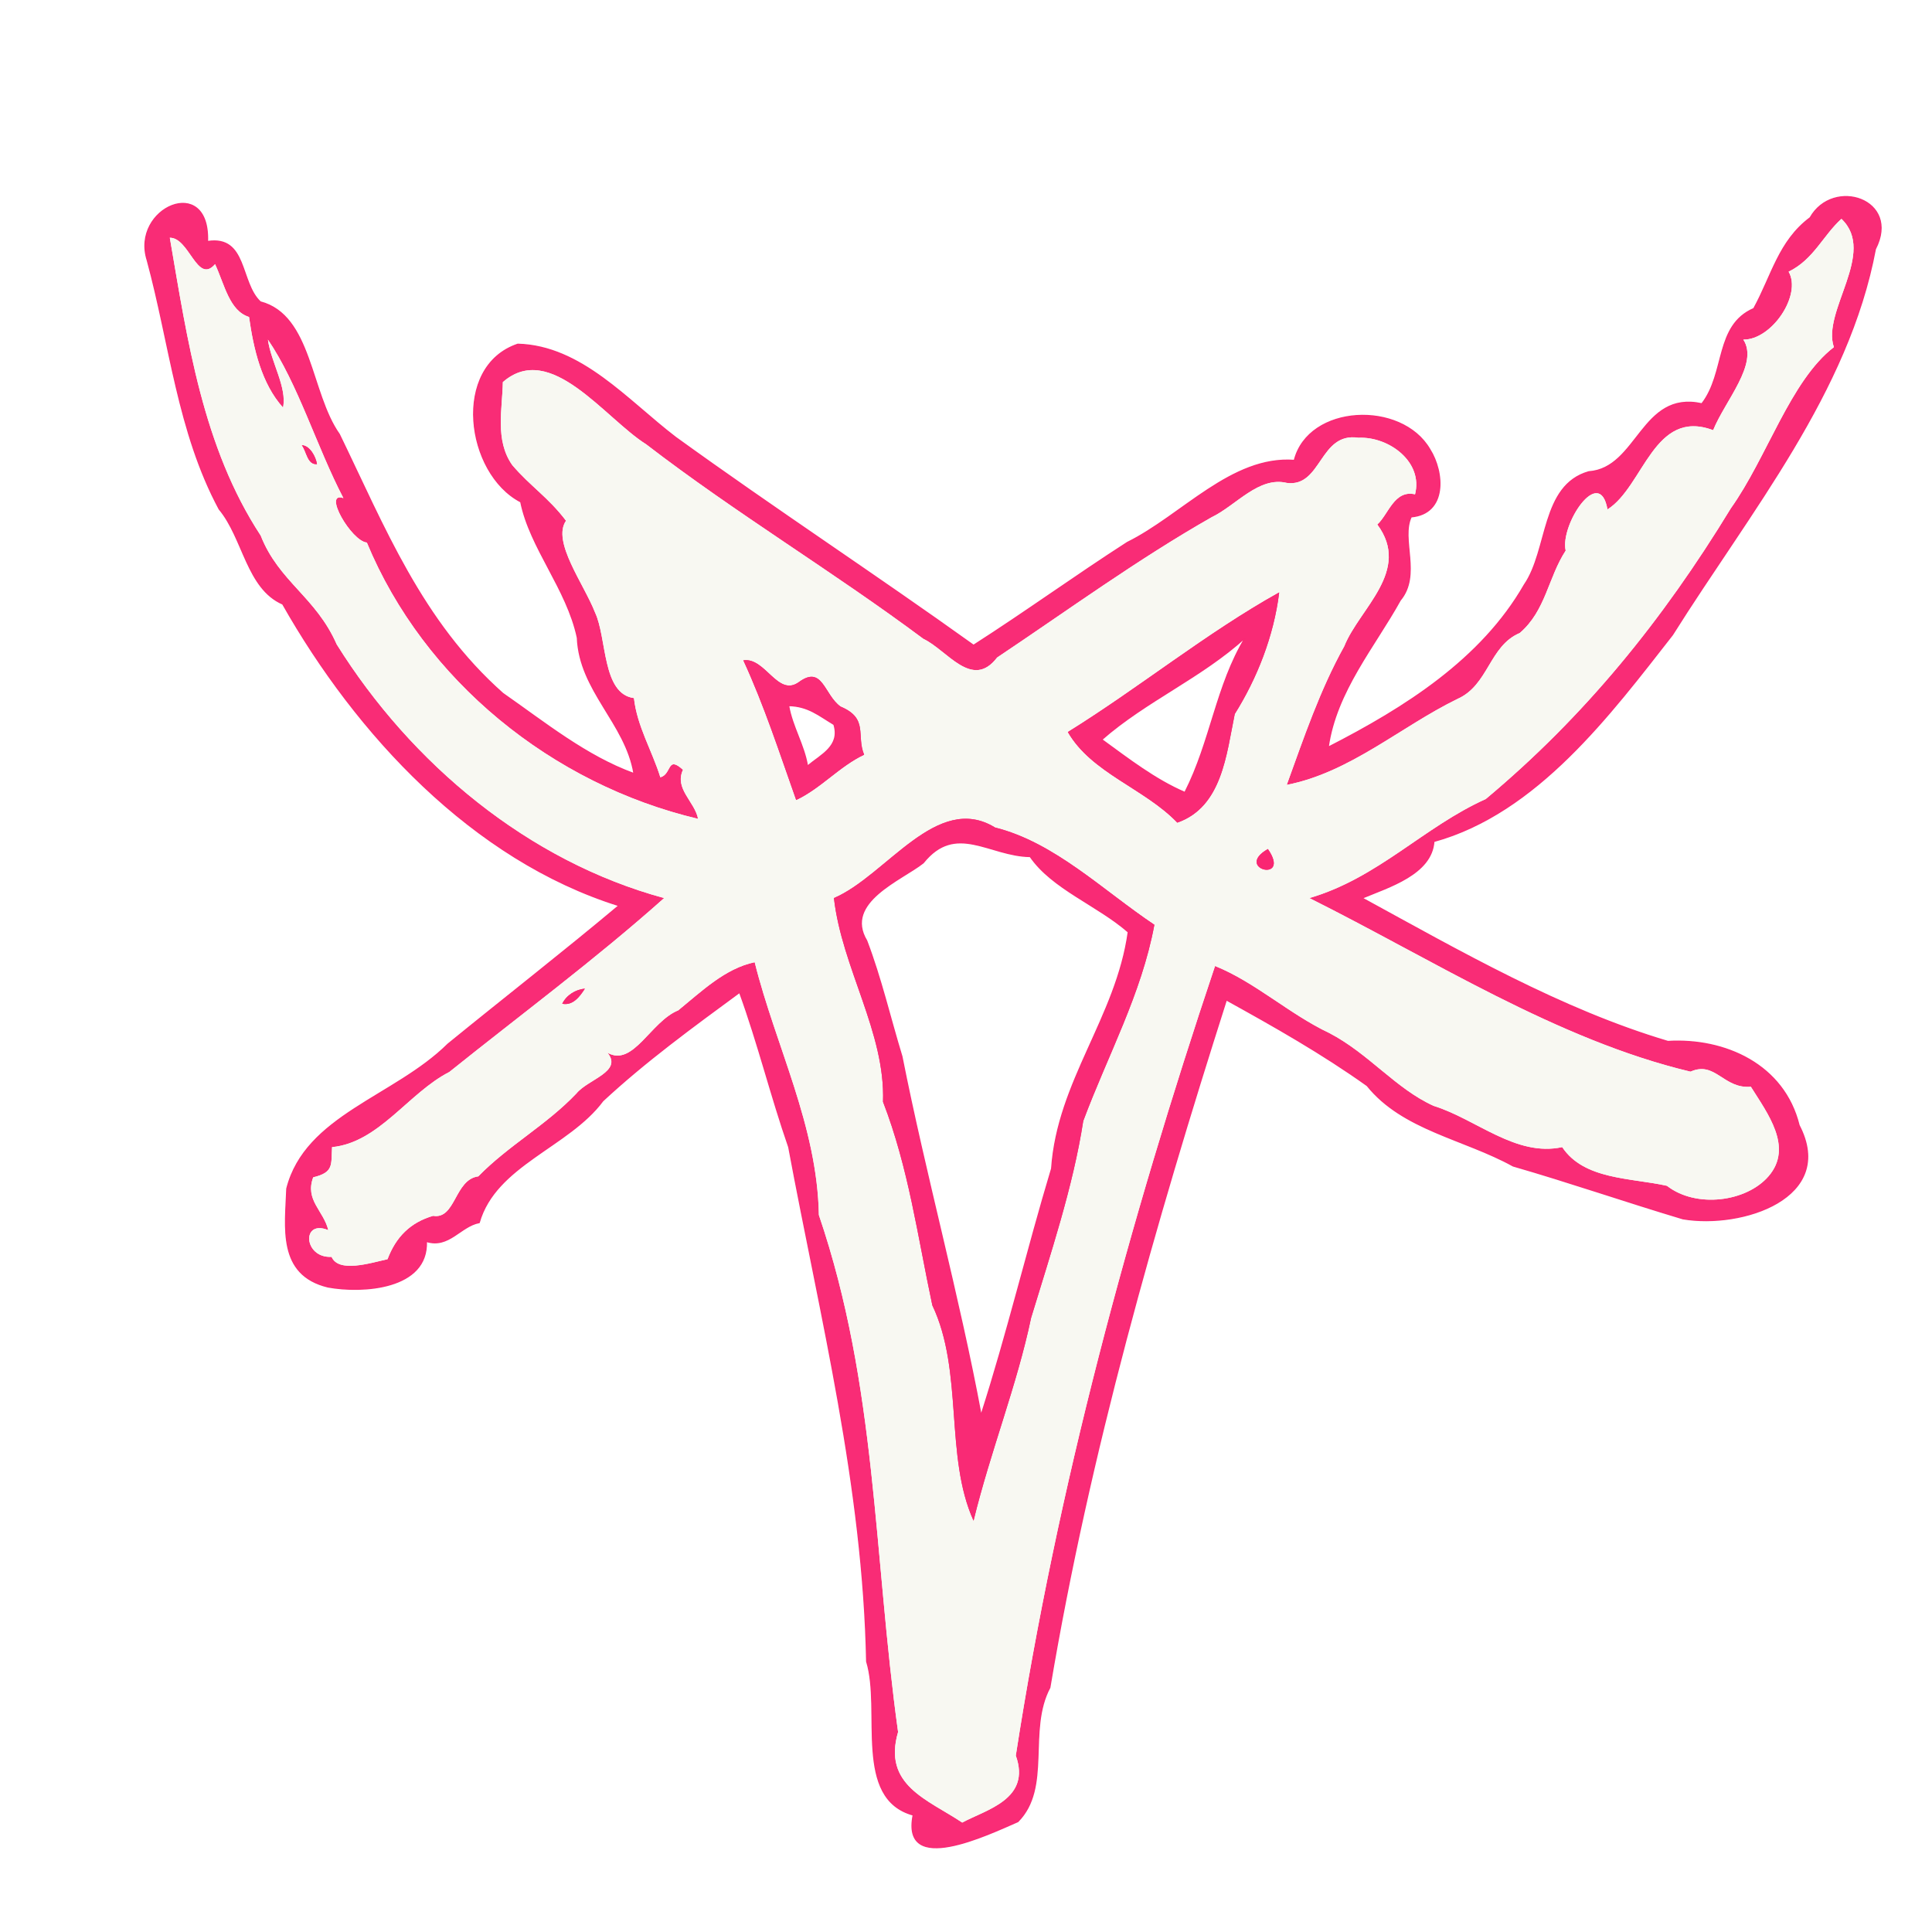
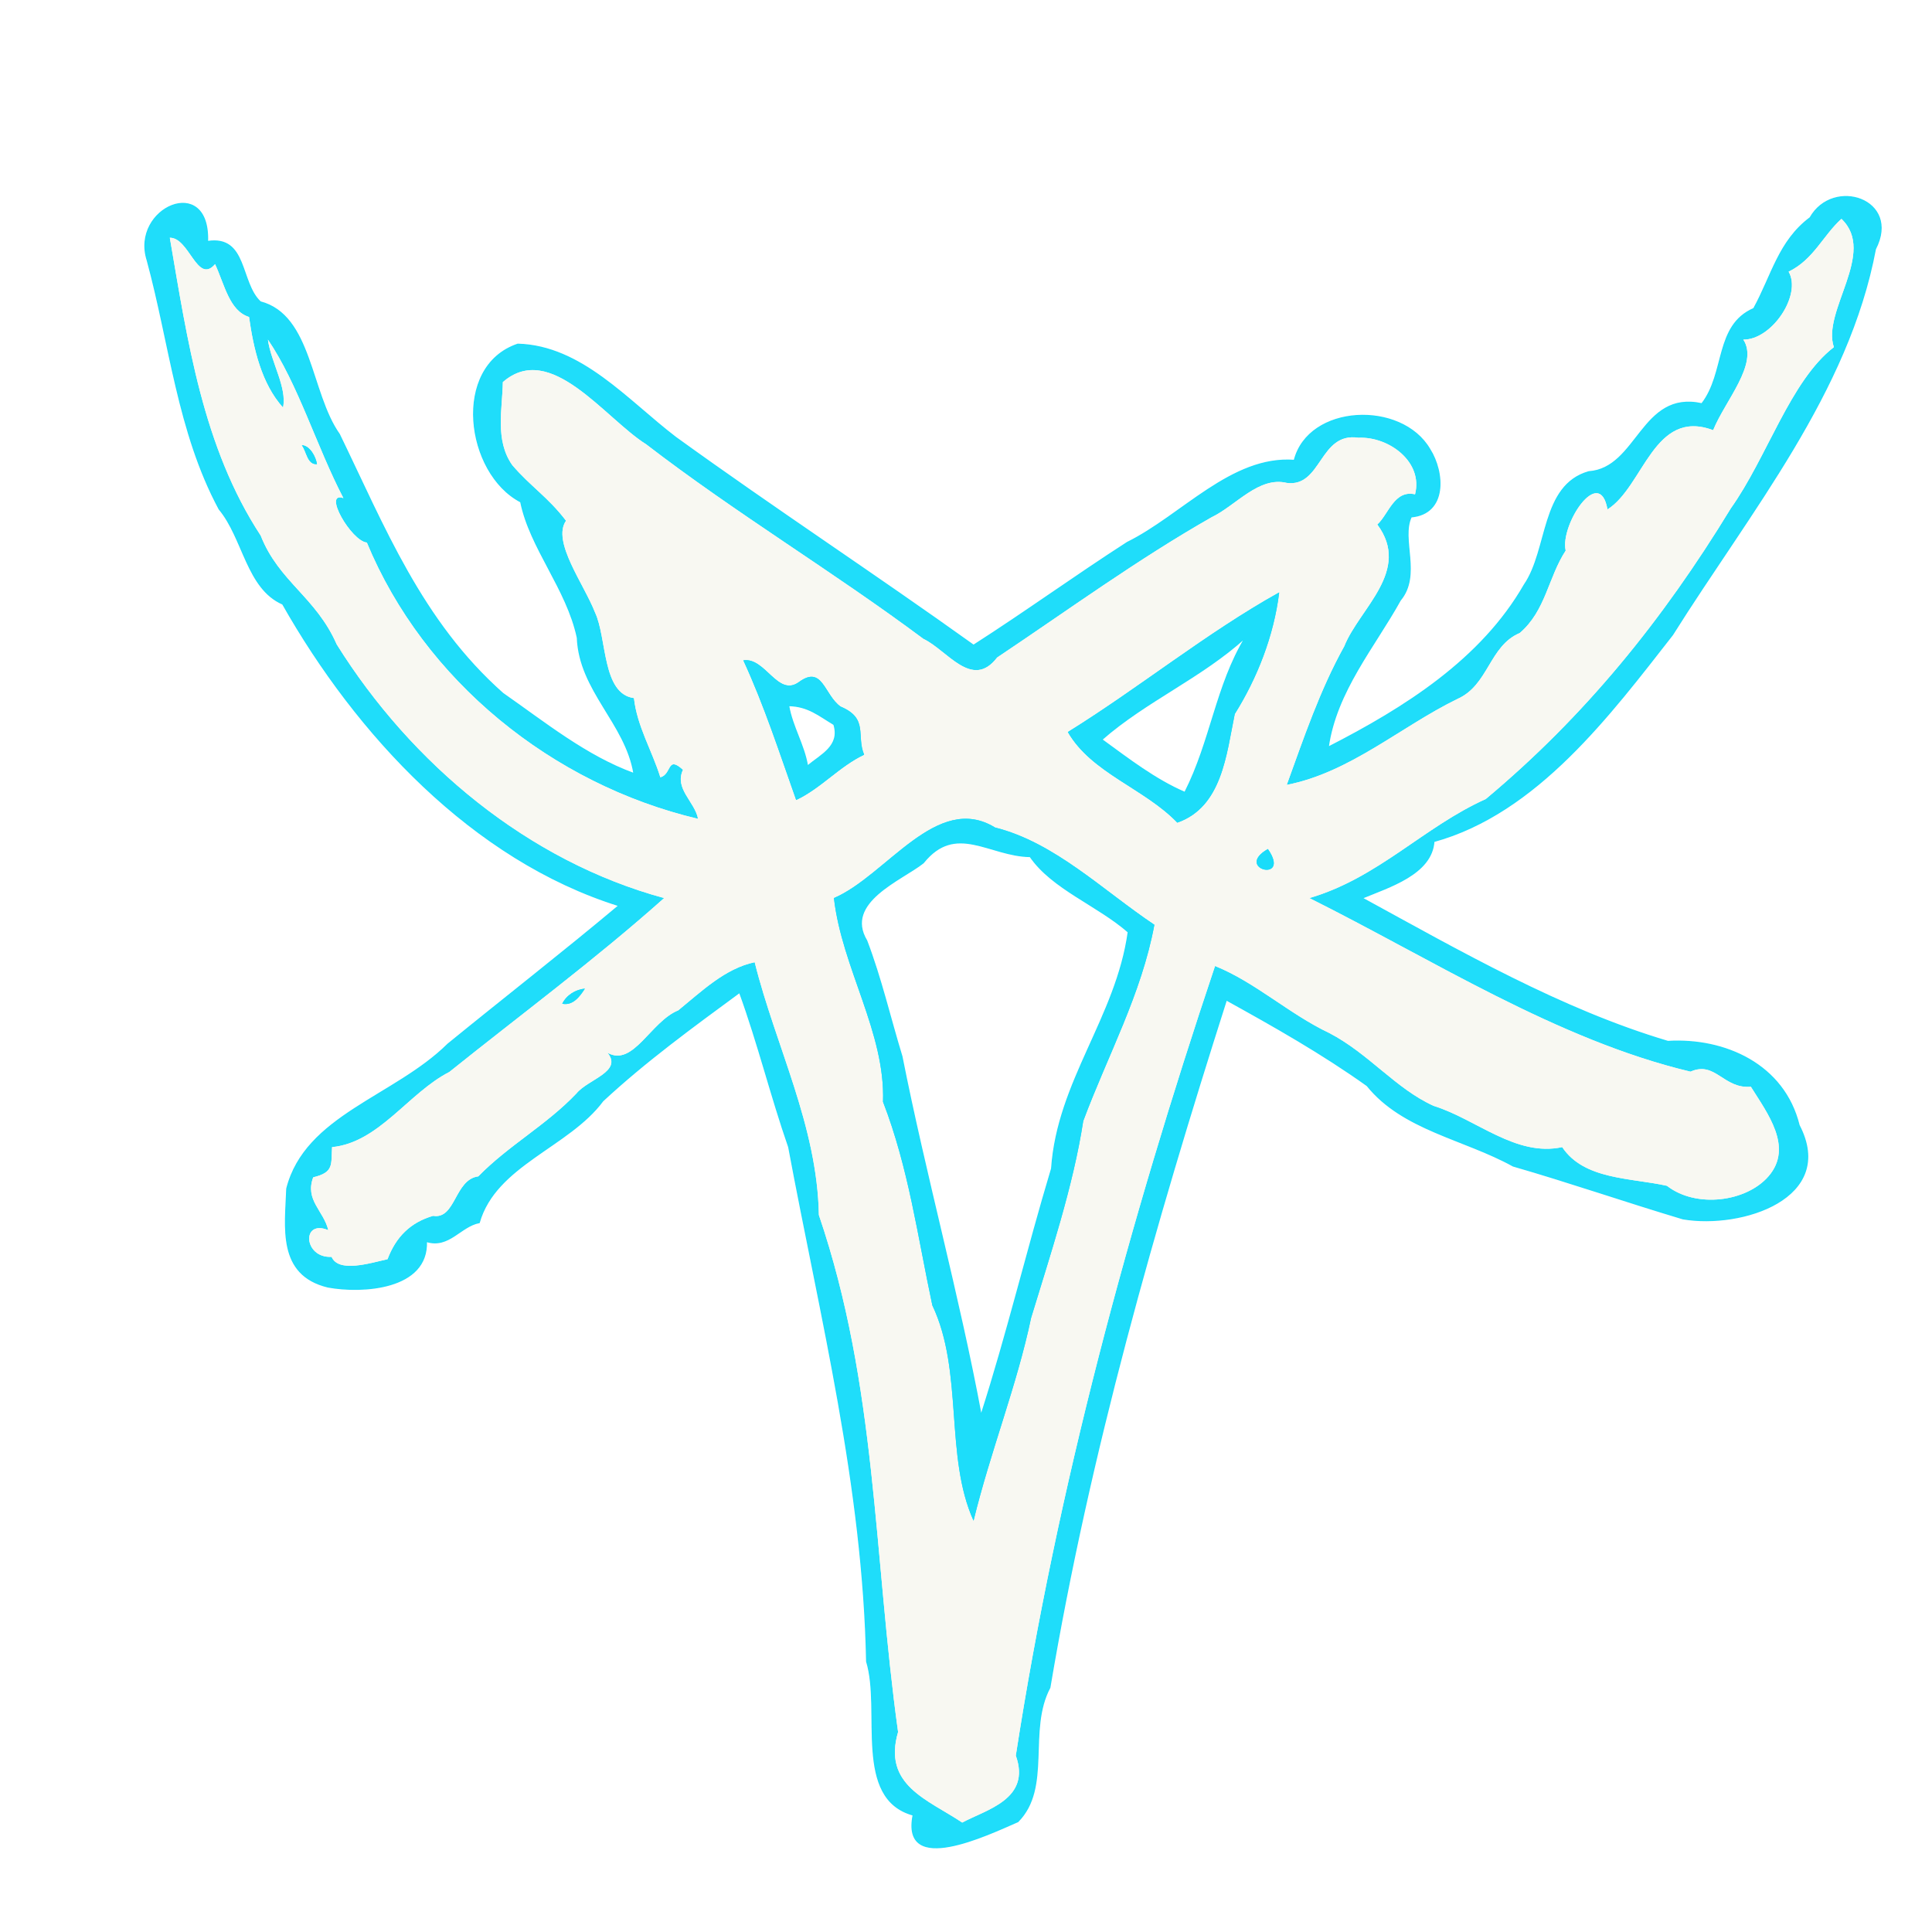
<svg xmlns="http://www.w3.org/2000/svg" viewBox="0 0 512 512" width="512" height="512" style="cursor: default;">
  <g fill="None" fill-opacity="0.0" stroke="#f8f8f2" stroke-opacity="0.00" stroke-width="0.3">
    <path d=" M 0.00 512.00  L 512.00 512.00 L 512.00 0.00 L 0.00 0.00 L 0.00 512.00 M 380.00 223.00  C 379.42 231.66 368.04 235.06 361.00 238.00 C 386.81 252.10 413.70 267.57 442.01 275.99 C 457.14 275.08 472.81 282.12 476.78 298.22 C 486.77 317.46 461.64 325.65 446.00 323.00 C 430.53 318.37 415.83 313.27 401.00 309.00 C 387.91 301.77 371.73 299.43 362.30 287.70 C 350.37 279.19 337.65 271.99 325.00 265.00 C 306.01 324.49 288.69 385.06 278.22 447.22 C 272.15 458.63 278.68 473.72 269.75 482.75 C 261.90 486.15 238.74 497.37 242.00 481.00 C 226.10 476.64 233.64 453.25 229.67 440.33 C 228.75 393.71 217.54 349.63 209.02 303.98 C 204.30 290.40 200.93 276.53 196.00 263.00 C 183.55 272.15 171.00 281.29 159.75 291.75 C 150.73 303.93 131.33 308.78 127.00 324.00 C 122.00 324.95 118.97 330.86 113.00 329.00 C 113.48 341.69 96.03 342.75 86.93 341.07 C 73.45 337.84 75.66 325.07 76.00 315.00 C 80.93 295.61 104.59 290.67 118.70 276.70 C 133.74 264.44 149.31 252.32 164.00 240.00 C 125.19 227.84 94.43 194.52 74.92 160.08 C 65.38 155.92 64.53 142.63 58.08 134.92 C 47.09 114.46 45.03 91.04 39.02 68.98 C 34.57 55.07 55.64 45.85 55.00 64.00 C 65.54 62.37 63.51 74.88 69.00 80.00 C 82.62 83.57 82.18 104.15 89.92 115.08 C 101.85 139.64 111.70 164.66 133.25 183.75 C 144.35 191.49 155.37 200.43 168.00 205.00 C 165.79 191.65 153.57 183.06 153.00 169.00 C 150.25 156.02 140.47 145.24 138.00 133.00 C 123.43 125.43 119.70 97.15 137.22 91.22 C 154.09 91.69 166.28 106.15 179.08 115.92 C 205.42 134.96 231.71 152.17 258.00 171.00 C 271.80 162.17 284.98 152.61 298.75 143.75 C 313.20 136.62 326.42 120.76 343.00 122.00 C 346.78 107.18 371.40 106.14 378.92 119.08 C 382.80 125.20 383.48 136.15 373.98 136.98 C 371.19 142.90 376.68 152.40 371.08 159.08 C 364.30 171.33 354.09 183.21 352.00 198.00 C 372.40 187.56 392.61 174.78 403.97 154.97 C 410.36 145.70 408.36 128.64 421.03 125.02 C 434.07 124.13 434.92 103.45 451.00 107.00 C 457.36 98.81 454.42 86.27 464.77 81.77 C 469.52 73.14 471.38 63.91 479.70 57.70 C 485.80 46.90 503.81 52.82 497.00 66.00 C 489.85 104.03 463.83 135.45 443.23 168.23 C 426.76 189.28 407.34 215.46 380.00 223.00 Z" />
  </g>
-   <g fill="None" fill-opacity="0.0" stroke="#f92672" stroke-opacity="0.97" stroke-width="0.3">
+   <g fill="None" fill-opacity="0.0" stroke="#19dcfa" stroke-opacity="0.97" stroke-width="0.3">
    <path d=" M 380.00 223.00  C 407.34 215.46 426.76 189.28 443.23 168.23 C 463.83 135.45 489.85 104.03 497.00 66.00 C 503.81 52.82 485.80 46.90 479.70 57.70 C 471.38 63.91 469.52 73.14 464.77 81.77 C 454.42 86.27 457.36 98.81 451.00 107.00 C 434.92 103.45 434.07 124.13 421.03 125.02 C 408.36 128.64 410.36 145.70 403.97 154.97 C 392.61 174.78 372.40 187.56 352.00 198.00 C 354.09 183.21 364.30 171.33 371.08 159.08 C 376.68 152.40 371.19 142.90 373.98 136.98 C 383.48 136.15 382.80 125.20 378.92 119.08 C 371.40 106.14 346.78 107.18 343.00 122.00 C 326.42 120.76 313.20 136.62 298.75 143.75 C 284.98 152.61 271.80 162.17 258.00 171.00 C 231.71 152.17 205.42 134.96 179.08 115.92 C 166.28 106.15 154.09 91.69 137.22 91.22 C 119.70 97.15 123.43 125.43 138.00 133.00 C 140.47 145.24 150.25 156.02 153.00 169.00 C 153.57 183.06 165.79 191.65 168.00 205.00 C 155.37 200.43 144.35 191.49 133.25 183.75 C 111.70 164.66 101.85 139.64 89.92 115.08 C 82.18 104.15 82.62 83.57 69.00 80.00 C 63.51 74.88 65.54 62.37 55.00 64.00 C 55.64 45.85 34.57 55.07 39.02 68.98 C 45.03 91.04 47.09 114.46 58.08 134.92 C 64.53 142.63 65.38 155.92 74.92 160.08 C 94.43 194.52 125.19 227.84 164.00 240.00 C 149.31 252.32 133.74 264.44 118.70 276.70 C 104.59 290.67 80.93 295.61 76.00 315.00 C 75.66 325.07 73.45 337.84 86.93 341.07 C 96.03 342.75 113.48 341.69 113.00 329.00 C 118.97 330.86 122.00 324.95 127.00 324.00 C 131.33 308.78 150.73 303.93 159.75 291.75 C 171.00 281.29 183.55 272.15 196.00 263.00 C 200.93 276.53 204.30 290.40 209.02 303.98 C 217.54 349.63 228.75 393.71 229.67 440.33 C 233.64 453.25 226.10 476.64 242.00 481.00 C 238.74 497.37 261.90 486.15 269.75 482.75 C 278.68 473.72 272.15 458.63 278.22 447.22 C 288.69 385.06 306.01 324.49 325.00 265.00 C 337.65 271.99 350.37 279.19 362.30 287.70 C 371.73 299.43 387.91 301.77 401.00 309.00 C 415.83 313.27 430.53 318.37 446.00 323.00 C 461.64 325.65 486.77 317.46 476.78 298.22 C 472.81 282.12 457.14 275.08 442.01 275.99 C 413.70 267.57 386.81 252.10 361.00 238.00 C 368.04 235.06 379.42 231.66 380.00 223.00 M 486.00 92.00  C 474.45 100.91 468.33 121.17 458.70 134.70 C 440.54 164.51 419.91 189.88 393.75 211.75 C 377.30 219.14 365.20 232.69 347.00 238.00 C 379.45 254.17 412.62 275.58 448.00 284.00 C 454.59 281.06 456.71 288.61 464.00 288.00 C 468.36 294.99 475.32 304.00 468.70 311.70 C 462.82 318.54 449.48 320.27 441.75 314.25 C 432.17 312.11 419.76 312.68 414.00 304.00 C 401.70 306.66 391.22 296.57 379.93 293.07 C 369.84 288.50 362.77 279.22 352.25 273.75 C 341.72 268.78 332.62 260.27 322.00 256.00 C 299.19 323.98 280.17 394.35 269.20 465.25 C 273.34 476.81 261.37 479.56 255.00 483.00 C 245.84 476.87 233.86 473.13 238.00 459.00 C 231.45 411.83 232.43 367.30 217.01 321.99 C 216.58 298.25 205.58 277.33 200.00 255.00 C 192.17 256.64 185.95 262.70 179.75 267.75 C 172.42 270.70 167.84 282.83 161.00 279.00 C 165.09 284.00 155.81 286.02 152.77 289.77 C 144.77 298.19 134.85 303.48 126.75 311.75 C 120.43 312.59 120.79 323.22 114.77 322.21 C 108.71 323.98 104.92 327.84 102.70 333.70 C 98.03 334.75 89.72 337.37 87.87 333.08 C 80.45 333.50 79.79 323.02 87.00 326.00 C 85.75 320.81 80.75 318.07 83.00 312.00 C 88.54 310.69 87.72 308.63 88.00 304.00 C 100.45 302.78 108.24 289.62 119.08 284.08 C 137.74 269.10 157.80 254.24 176.00 238.00 C 140.00 228.24 109.02 202.45 89.23 170.77 C 83.72 158.20 73.89 154.15 69.08 141.92 C 53.73 118.51 49.69 90.26 45.00 63.00 C 50.19 62.95 52.26 75.49 57.00 70.00 C 59.56 75.57 60.81 82.38 66.00 84.00 C 67.18 92.39 69.29 101.66 75.00 108.00 C 76.14 102.73 71.77 95.91 71.00 90.00 C 79.04 101.82 83.89 118.35 91.00 132.00 C 85.41 130.10 93.13 143.43 97.22 143.78 C 112.40 180.41 146.38 207.87 185.00 217.00 C 184.10 212.39 178.65 209.03 181.00 204.00 C 176.70 200.11 178.11 205.15 175.00 206.00 C 172.80 198.92 168.83 192.48 168.00 185.00 C 159.52 183.89 160.88 169.07 157.69 162.31 C 154.76 154.77 146.19 143.50 150.00 138.00 C 145.24 131.74 140.52 128.85 135.75 123.25 C 131.11 116.66 133.14 108.38 133.26 101.26 C 145.88 90.24 160.23 110.82 171.25 117.75 C 195.11 136.10 220.62 151.35 244.70 169.30 C 251.04 172.29 257.61 182.93 264.25 174.25 C 283.06 161.67 301.48 148.23 321.08 137.08 C 327.57 133.97 333.57 126.17 341.03 127.98 C 350.33 129.17 349.61 114.42 360.01 116.01 C 368.13 115.65 377.21 122.45 375.00 131.00 C 369.48 129.75 367.97 136.32 365.00 139.00 C 374.10 151.26 360.27 161.21 356.25 171.25 C 349.76 182.92 345.53 195.52 341.00 208.00 C 357.79 204.72 371.22 192.55 386.23 185.23 C 394.51 181.56 394.62 171.19 402.75 167.75 C 409.65 161.85 410.25 153.08 414.92 145.92 C 413.36 139.11 423.91 123.04 426.00 135.00 C 435.60 128.95 438.25 108.10 454.00 114.00 C 457.15 106.20 466.16 96.40 462.00 90.00 C 469.61 90.06 477.54 78.10 474.00 72.00 C 480.64 68.77 483.13 62.38 488.00 58.00 C 497.45 66.96 482.72 82.50 486.00 92.00 Z" />
  </g>
  <g fill="None" fill-opacity="0.0" stroke="#f8f8f2" stroke-opacity="1.00" stroke-width="0.3">
    <path d=" M 486.00 92.00  C 482.72 82.50 497.45 66.96 488.00 58.00 C 483.13 62.38 480.64 68.77 474.00 72.00 C 477.54 78.10 469.61 90.06 462.00 90.00 C 466.16 96.40 457.15 106.20 454.00 114.00 C 438.25 108.10 435.60 128.95 426.00 135.00 C 423.91 123.04 413.36 139.11 414.92 145.92 C 410.25 153.08 409.65 161.85 402.75 167.75 C 394.62 171.19 394.51 181.56 386.23 185.23 C 371.22 192.55 357.79 204.72 341.00 208.00 C 345.53 195.52 349.76 182.92 356.25 171.25 C 360.27 161.21 374.10 151.26 365.00 139.00 C 367.97 136.32 369.48 129.75 375.00 131.00 C 377.21 122.45 368.13 115.65 360.01 116.01 C 349.61 114.42 350.33 129.17 341.03 127.98 C 333.57 126.17 327.57 133.97 321.08 137.08 C 301.48 148.23 283.06 161.67 264.25 174.25 C 257.61 182.93 251.04 172.29 244.70 169.30 C 220.62 151.35 195.11 136.10 171.25 117.75 C 160.23 110.82 145.88 90.24 133.26 101.26 C 133.14 108.38 131.11 116.66 135.75 123.25 C 140.52 128.85 145.24 131.74 150.00 138.00 C 146.19 143.50 154.76 154.77 157.69 162.31 C 160.88 169.07 159.52 183.89 168.00 185.00 C 168.83 192.48 172.80 198.92 175.00 206.00 C 178.11 205.15 176.70 200.11 181.00 204.00 C 178.65 209.03 184.10 212.39 185.00 217.00 C 146.38 207.87 112.40 180.41 97.22 143.78 C 93.13 143.43 85.41 130.10 91.00 132.00 C 83.89 118.35 79.04 101.82 71.00 90.00 C 71.77 95.91 76.14 102.73 75.00 108.00 C 69.29 101.66 67.18 92.39 66.00 84.00 C 60.81 82.38 59.56 75.57 57.00 70.00 C 52.26 75.49 50.19 62.95 45.00 63.00 C 49.69 90.26 53.73 118.51 69.08 141.92 C 73.89 154.15 83.72 158.20 89.23 170.77 C 109.02 202.45 140.00 228.24 176.00 238.00 C 157.80 254.24 137.74 269.10 119.08 284.08 C 108.24 289.62 100.45 302.78 88.00 304.00 C 87.72 308.63 88.54 310.69 83.00 312.00 C 80.75 318.07 85.75 320.81 87.00 326.00 C 79.79 323.02 80.45 333.50 87.87 333.08 C 89.72 337.37 98.03 334.75 102.70 333.70 C 104.92 327.84 108.71 323.98 114.77 322.21 C 120.79 323.22 120.43 312.59 126.75 311.75 C 134.85 303.48 144.77 298.19 152.77 289.77 C 155.81 286.02 165.09 284.00 161.00 279.00 C 167.84 282.83 172.42 270.70 179.75 267.75 C 185.95 262.70 192.17 256.64 200.00 255.00 C 205.58 277.33 216.58 298.25 217.01 321.99 C 232.43 367.30 231.45 411.83 238.00 459.00 C 233.86 473.13 245.84 476.87 255.00 483.00 C 261.37 479.56 273.34 476.81 269.20 465.25 C 280.17 394.35 299.19 323.98 322.00 256.00 C 332.62 260.27 341.72 268.78 352.25 273.75 C 362.77 279.22 369.84 288.50 379.93 293.07 C 391.22 296.57 401.70 306.66 414.00 304.00 C 419.76 312.68 432.17 312.11 441.75 314.25 C 449.48 320.27 462.82 318.54 468.70 311.70 C 475.32 304.00 468.36 294.99 464.00 288.00 C 456.71 288.61 454.59 281.06 448.00 284.00 C 412.62 275.58 379.45 254.17 347.00 238.00 C 365.20 232.69 377.30 219.14 393.75 211.75 C 419.91 189.88 440.54 164.51 458.70 134.70 C 468.33 121.17 474.45 100.91 486.00 92.00 M 84.00 123.00  C 81.41 123.18 81.27 119.64 80.00 118.00 C 82.10 118.07 83.70 121.01 84.00 123.00 M 339.00 157.00  C 337.58 168.60 333.11 179.82 327.22 189.22 C 325.02 199.91 323.86 213.87 312.00 218.00 C 303.33 208.95 289.24 204.86 283.00 194.00 C 302.00 182.21 319.63 167.80 339.00 157.00 M 229.00 200.00  C 222.42 203.11 217.56 208.91 211.00 212.00 C 206.59 199.58 202.56 187.06 197.00 175.00 C 202.84 174.12 206.10 184.86 211.74 180.74 C 218.01 176.16 218.38 184.13 222.75 187.25 C 230.26 190.39 226.87 194.89 229.00 200.00 M 258.00 403.00  C 250.27 385.92 255.42 363.50 247.08 345.92 C 243.15 327.53 240.80 309.58 234.01 291.99 C 234.65 273.58 223.12 256.57 221.00 238.00 C 234.87 232.08 248.27 209.81 263.70 219.30 C 279.53 223.27 292.27 235.96 305.92 245.08 C 302.51 263.45 293.57 279.65 287.07 297.07 C 284.38 314.56 278.30 332.59 273.25 349.25 C 269.49 367.17 262.51 384.52 258.00 403.00 M 336.00 225.00  C 342.35 234.15 326.82 230.27 336.00 225.00 M 155.00 262.00  C 153.68 264.08 151.81 266.59 149.00 266.00 C 150.14 263.69 152.53 262.23 155.00 262.00 Z" />
  </g>
-   <g fill="None" fill-opacity="0.0" stroke="#f92672" stroke-opacity="1.00" stroke-width="0.3">
+   <g fill="None" fill-opacity="0.0" stroke="#19dcfa" stroke-opacity="1.00" stroke-width="0.3">
    <path d=" M 84.00 123.00  C 83.70 121.01 82.10 118.07 80.00 118.00 C 81.27 119.64 81.41 123.18 84.00 123.00 Z" />
  </g>
-   <g fill="None" fill-opacity="0.0" stroke="#f92672" stroke-opacity="0.98" stroke-width="0.3">
+   <g fill="None" fill-opacity="0.0" stroke="#19dcfa" stroke-opacity="0.98" stroke-width="0.3">
    <path d=" M 339.00 157.00  C 319.63 167.80 302.00 182.21 283.00 194.00 C 289.24 204.86 303.33 208.95 312.00 218.00 C 323.86 213.87 325.02 199.91 327.22 189.22 C 333.11 179.82 337.58 168.60 339.00 157.00 M 330.00 169.00  C 322.31 181.64 320.86 196.55 314.00 210.00 C 306.11 206.61 299.04 201.12 292.00 196.00 C 303.71 185.72 318.32 179.61 330.00 169.00 Z" />
  </g>
  <g fill="None" fill-opacity="0.0" stroke="#f8f8f2" stroke-opacity="0.00" stroke-width="0.3">
    <path d=" M 330.00 169.00  C 318.32 179.61 303.71 185.72 292.00 196.00 C 299.04 201.12 306.11 206.61 314.00 210.00 C 320.86 196.55 322.31 181.64 330.00 169.00 Z" />
  </g>
-   <g fill="None" fill-opacity="0.0" stroke="#f92672" stroke-opacity="0.97" stroke-width="0.3">
+   <g fill="None" fill-opacity="0.0" stroke="#19dcfa" stroke-opacity="0.97" stroke-width="0.3">
    <path d=" M 229.00 200.00  C 226.87 194.89 230.26 190.39 222.75 187.25 C 218.38 184.13 218.01 176.16 211.74 180.74 C 206.10 184.86 202.84 174.12 197.00 175.00 C 202.56 187.06 206.59 199.58 211.00 212.00 C 217.56 208.91 222.42 203.11 229.00 200.00 M 221.00 192.00  C 222.76 197.74 217.58 200.01 214.00 203.00 C 213.09 197.41 209.94 192.57 209.00 187.00 C 214.17 187.09 217.04 189.63 221.00 192.00 Z" />
  </g>
  <g fill="None" fill-opacity="0.0" stroke="#f8f8f2" stroke-opacity="0.00" stroke-width="0.3">
    <path d=" M 221.00 192.00  C 217.04 189.63 214.17 187.09 209.00 187.00 C 209.94 192.57 213.09 197.41 214.00 203.00 C 217.58 200.01 222.76 197.74 221.00 192.00 Z" />
  </g>
-   <g fill="None" fill-opacity="0.0" stroke="#f92672" stroke-opacity="0.98" stroke-width="0.3">
+   <g fill="None" fill-opacity="0.0" stroke="#19dcfa" stroke-opacity="0.98" stroke-width="0.3">
    <path d=" M 258.00 403.00  C 262.51 384.52 269.49 367.17 273.25 349.25 C 278.30 332.59 284.38 314.56 287.07 297.07 C 293.57 279.65 302.51 263.45 305.92 245.08 C 292.27 235.96 279.53 223.27 263.70 219.30 C 248.27 209.81 234.87 232.08 221.00 238.00 C 223.12 256.57 234.65 273.58 234.01 291.99 C 240.80 309.58 243.15 327.53 247.08 345.92 C 255.42 363.50 250.27 385.92 258.00 403.00 M 273.00 227.00  C 278.84 235.52 290.84 239.87 299.00 247.00 C 295.85 269.64 280.27 286.56 278.69 309.69 C 272.18 331.32 266.92 353.52 260.00 375.00 C 254.12 343.37 245.18 311.15 239.02 279.98 C 235.89 269.74 233.50 259.31 229.69 249.31 C 223.54 239.10 238.93 233.22 244.67 228.67 C 253.31 217.89 262.15 226.85 273.00 227.00 Z" />
  </g>
  <g fill="None" fill-opacity="0.0" stroke="#f8f8f2" stroke-opacity="0.00" stroke-width="0.3">
    <path d=" M 273.00 227.00  C 262.15 226.85 253.31 217.89 244.67 228.67 C 238.93 233.22 223.54 239.10 229.69 249.31 C 233.50 259.31 235.89 269.74 239.02 279.98 C 245.18 311.15 254.12 343.37 260.00 375.00 C 266.92 353.52 272.18 331.32 278.69 309.69 C 280.27 286.56 295.85 269.64 299.00 247.00 C 290.84 239.87 278.84 235.52 273.00 227.00 Z" />
  </g>
-   <g fill="None" fill-opacity="0.0" stroke="#f92672" stroke-opacity="1.00" stroke-width="0.3">
+   <g fill="None" fill-opacity="0.0" stroke="#19dcfa" stroke-opacity="1.00" stroke-width="0.3">
    <path d=" M 336.00 225.00  C 326.82 230.27 342.35 234.15 336.00 225.00 Z" />
  </g>
-   <g fill="None" fill-opacity="0.0" stroke="#f92672" stroke-opacity="1.00" stroke-width="0.3">
+   <g fill="None" fill-opacity="0.0" stroke="#19dcfa" stroke-opacity="1.00" stroke-width="0.3">
    <path d=" M 155.00 262.00  C 152.53 262.23 150.14 263.69 149.00 266.00 C 151.81 266.59 153.68 264.08 155.00 262.00 Z" />
  </g>
  <g fill="#f8f8f2" fill-opacity="0.00" stroke="None">
    <path d=" M 0.00 512.00  L 512.00 512.00 L 512.00 0.00 L 0.00 0.00 L 0.00 512.00 M 380.00 223.00  C 379.42 231.66 368.04 235.06 361.00 238.00 C 386.81 252.10 413.70 267.57 442.01 275.99 C 457.14 275.08 472.81 282.12 476.78 298.22 C 486.77 317.46 461.64 325.65 446.00 323.00 C 430.53 318.37 415.83 313.27 401.00 309.00 C 387.91 301.77 371.73 299.43 362.30 287.70 C 350.37 279.19 337.65 271.99 325.00 265.00 C 306.01 324.49 288.69 385.06 278.22 447.22 C 272.15 458.63 278.68 473.72 269.75 482.75 C 261.90 486.15 238.74 497.37 242.00 481.00 C 226.10 476.64 233.64 453.25 229.67 440.33 C 228.75 393.71 217.54 349.63 209.02 303.98 C 204.30 290.40 200.93 276.53 196.00 263.00 C 183.55 272.15 171.00 281.29 159.75 291.75 C 150.73 303.93 131.33 308.78 127.00 324.00 C 122.00 324.95 118.97 330.86 113.00 329.00 C 113.48 341.69 96.03 342.75 86.93 341.07 C 73.45 337.84 75.66 325.07 76.00 315.00 C 80.93 295.61 104.59 290.67 118.70 276.70 C 133.74 264.44 149.31 252.32 164.00 240.00 C 125.19 227.84 94.43 194.52 74.92 160.08 C 65.38 155.92 64.53 142.63 58.08 134.92 C 47.09 114.46 45.03 91.04 39.02 68.98 C 34.57 55.07 55.64 45.85 55.00 64.00 C 65.54 62.37 63.51 74.88 69.00 80.00 C 82.62 83.57 82.18 104.15 89.92 115.08 C 101.85 139.64 111.70 164.66 133.25 183.75 C 144.35 191.49 155.37 200.43 168.00 205.00 C 165.79 191.65 153.57 183.06 153.00 169.00 C 150.25 156.02 140.47 145.24 138.00 133.00 C 123.43 125.43 119.70 97.15 137.22 91.22 C 154.09 91.69 166.28 106.15 179.08 115.92 C 205.42 134.96 231.71 152.17 258.00 171.00 C 271.80 162.17 284.98 152.61 298.75 143.75 C 313.20 136.62 326.42 120.76 343.00 122.00 C 346.78 107.18 371.40 106.14 378.92 119.08 C 382.80 125.20 383.48 136.15 373.98 136.98 C 371.19 142.90 376.68 152.40 371.08 159.08 C 364.30 171.33 354.09 183.21 352.00 198.00 C 372.40 187.56 392.61 174.78 403.97 154.97 C 410.36 145.70 408.36 128.64 421.03 125.02 C 434.07 124.13 434.92 103.45 451.00 107.00 C 457.36 98.81 454.42 86.27 464.77 81.77 C 469.52 73.14 471.38 63.91 479.70 57.70 C 485.80 46.90 503.81 52.82 497.00 66.00 C 489.85 104.03 463.83 135.45 443.23 168.23 C 426.76 189.28 407.34 215.46 380.00 223.00 Z" />
  </g>
-   <g fill="#f92672" fill-opacity="0.97" stroke="None">
+   <g fill="#19dcfa" fill-opacity="0.97" stroke="None">
    <path d=" M 380.00 223.00  C 407.34 215.46 426.76 189.28 443.23 168.23 C 463.83 135.45 489.85 104.03 497.00 66.00 C 503.81 52.82 485.80 46.90 479.70 57.70 C 471.38 63.91 469.52 73.14 464.77 81.77 C 454.42 86.27 457.36 98.81 451.00 107.00 C 434.92 103.45 434.07 124.13 421.03 125.02 C 408.36 128.64 410.36 145.70 403.97 154.97 C 392.61 174.78 372.40 187.56 352.00 198.00 C 354.09 183.21 364.30 171.33 371.08 159.08 C 376.68 152.40 371.19 142.90 373.98 136.98 C 383.48 136.15 382.80 125.20 378.92 119.08 C 371.40 106.14 346.78 107.18 343.00 122.00 C 326.42 120.76 313.20 136.62 298.75 143.75 C 284.98 152.61 271.80 162.17 258.00 171.00 C 231.71 152.17 205.42 134.96 179.08 115.92 C 166.28 106.15 154.09 91.69 137.22 91.22 C 119.70 97.15 123.43 125.43 138.00 133.00 C 140.47 145.24 150.25 156.02 153.00 169.00 C 153.57 183.06 165.79 191.65 168.00 205.00 C 155.37 200.43 144.35 191.49 133.25 183.75 C 111.70 164.66 101.85 139.64 89.92 115.08 C 82.18 104.15 82.62 83.57 69.00 80.00 C 63.51 74.88 65.54 62.37 55.00 64.00 C 55.64 45.85 34.57 55.07 39.02 68.98 C 45.03 91.04 47.09 114.46 58.08 134.92 C 64.53 142.63 65.38 155.92 74.92 160.08 C 94.43 194.52 125.19 227.84 164.00 240.00 C 149.31 252.32 133.74 264.44 118.70 276.70 C 104.59 290.67 80.93 295.61 76.00 315.00 C 75.66 325.07 73.45 337.84 86.93 341.07 C 96.03 342.75 113.48 341.69 113.00 329.00 C 118.97 330.86 122.00 324.95 127.00 324.00 C 131.33 308.78 150.73 303.93 159.75 291.75 C 171.00 281.29 183.55 272.15 196.00 263.00 C 200.93 276.53 204.30 290.40 209.02 303.98 C 217.54 349.63 228.75 393.71 229.67 440.33 C 233.64 453.25 226.10 476.64 242.00 481.00 C 238.74 497.37 261.90 486.15 269.75 482.75 C 278.68 473.72 272.15 458.63 278.22 447.22 C 288.69 385.06 306.01 324.49 325.00 265.00 C 337.65 271.99 350.37 279.19 362.30 287.70 C 371.73 299.43 387.91 301.77 401.00 309.00 C 415.83 313.27 430.53 318.37 446.00 323.00 C 461.64 325.65 486.77 317.46 476.78 298.22 C 472.81 282.12 457.14 275.08 442.01 275.99 C 413.70 267.57 386.81 252.10 361.00 238.00 C 368.04 235.06 379.42 231.66 380.00 223.00 M 486.00 92.00  C 474.45 100.91 468.33 121.17 458.70 134.70 C 440.54 164.51 419.91 189.88 393.75 211.75 C 377.30 219.14 365.20 232.69 347.00 238.00 C 379.45 254.17 412.62 275.58 448.00 284.00 C 454.59 281.06 456.71 288.61 464.00 288.00 C 468.36 294.99 475.32 304.00 468.70 311.70 C 462.82 318.54 449.48 320.27 441.75 314.25 C 432.17 312.11 419.76 312.68 414.00 304.00 C 401.70 306.66 391.22 296.57 379.93 293.07 C 369.84 288.50 362.77 279.22 352.25 273.75 C 341.72 268.78 332.62 260.27 322.00 256.00 C 299.19 323.98 280.17 394.35 269.20 465.25 C 273.34 476.81 261.37 479.56 255.00 483.00 C 245.84 476.87 233.86 473.13 238.00 459.00 C 231.45 411.83 232.43 367.30 217.01 321.99 C 216.58 298.25 205.58 277.33 200.00 255.00 C 192.17 256.64 185.95 262.70 179.75 267.75 C 172.42 270.70 167.84 282.83 161.00 279.00 C 165.09 284.00 155.81 286.02 152.77 289.77 C 144.77 298.19 134.85 303.48 126.75 311.75 C 120.43 312.59 120.79 323.22 114.77 322.21 C 108.71 323.98 104.92 327.84 102.70 333.70 C 98.03 334.75 89.72 337.37 87.87 333.08 C 80.45 333.50 79.79 323.02 87.00 326.00 C 85.75 320.81 80.75 318.07 83.00 312.00 C 88.54 310.69 87.72 308.63 88.00 304.00 C 100.45 302.78 108.24 289.62 119.08 284.08 C 137.74 269.10 157.80 254.24 176.00 238.00 C 140.00 228.24 109.02 202.45 89.23 170.77 C 83.72 158.20 73.89 154.15 69.08 141.92 C 53.73 118.51 49.69 90.26 45.00 63.00 C 50.19 62.95 52.26 75.49 57.00 70.00 C 59.56 75.57 60.81 82.38 66.00 84.00 C 67.18 92.39 69.29 101.66 75.00 108.00 C 76.14 102.73 71.77 95.91 71.00 90.00 C 79.04 101.82 83.89 118.35 91.00 132.00 C 85.41 130.10 93.13 143.43 97.22 143.78 C 112.40 180.41 146.38 207.87 185.00 217.00 C 184.10 212.39 178.65 209.03 181.00 204.00 C 176.70 200.11 178.11 205.15 175.00 206.00 C 172.80 198.92 168.83 192.48 168.00 185.00 C 159.52 183.89 160.88 169.07 157.69 162.31 C 154.76 154.77 146.19 143.50 150.00 138.00 C 145.24 131.74 140.52 128.85 135.75 123.25 C 131.11 116.66 133.14 108.38 133.26 101.26 C 145.88 90.24 160.23 110.82 171.25 117.75 C 195.11 136.10 220.62 151.35 244.70 169.30 C 251.04 172.29 257.61 182.93 264.25 174.25 C 283.06 161.67 301.48 148.23 321.08 137.08 C 327.57 133.97 333.57 126.17 341.03 127.98 C 350.33 129.17 349.61 114.42 360.01 116.01 C 368.13 115.65 377.21 122.45 375.00 131.00 C 369.48 129.75 367.97 136.32 365.00 139.00 C 374.10 151.26 360.27 161.21 356.25 171.25 C 349.76 182.92 345.53 195.52 341.00 208.00 C 357.79 204.72 371.22 192.55 386.23 185.23 C 394.51 181.56 394.62 171.19 402.75 167.75 C 409.65 161.85 410.25 153.08 414.92 145.92 C 413.36 139.11 423.91 123.04 426.00 135.00 C 435.60 128.95 438.25 108.10 454.00 114.00 C 457.15 106.20 466.16 96.40 462.00 90.00 C 469.61 90.06 477.54 78.10 474.00 72.00 C 480.64 68.77 483.13 62.38 488.00 58.00 C 497.45 66.96 482.72 82.50 486.00 92.00 Z" />
  </g>
  <g fill="#f8f8f2" fill-opacity="1.00" stroke="None">
    <path d=" M 486.00 92.00  C 482.72 82.50 497.45 66.96 488.00 58.00 C 483.13 62.38 480.64 68.77 474.00 72.00 C 477.54 78.10 469.61 90.06 462.00 90.00 C 466.16 96.40 457.15 106.20 454.00 114.00 C 438.25 108.10 435.60 128.95 426.00 135.00 C 423.91 123.04 413.36 139.11 414.92 145.92 C 410.25 153.08 409.65 161.85 402.75 167.75 C 394.62 171.19 394.51 181.56 386.23 185.23 C 371.22 192.55 357.79 204.72 341.00 208.00 C 345.53 195.52 349.76 182.92 356.25 171.25 C 360.27 161.21 374.10 151.26 365.00 139.00 C 367.97 136.32 369.48 129.75 375.00 131.00 C 377.21 122.45 368.13 115.65 360.01 116.01 C 349.61 114.42 350.33 129.17 341.03 127.98 C 333.57 126.17 327.57 133.97 321.08 137.08 C 301.48 148.23 283.06 161.67 264.25 174.25 C 257.61 182.93 251.04 172.29 244.70 169.30 C 220.62 151.35 195.11 136.10 171.25 117.75 C 160.23 110.82 145.88 90.24 133.26 101.26 C 133.14 108.38 131.11 116.66 135.75 123.25 C 140.52 128.85 145.24 131.74 150.00 138.00 C 146.19 143.50 154.76 154.77 157.69 162.31 C 160.88 169.07 159.52 183.89 168.00 185.00 C 168.83 192.48 172.80 198.92 175.00 206.00 C 178.11 205.15 176.70 200.11 181.00 204.00 C 178.65 209.03 184.10 212.39 185.00 217.00 C 146.38 207.87 112.40 180.41 97.22 143.78 C 93.13 143.43 85.41 130.10 91.00 132.00 C 83.89 118.35 79.04 101.82 71.00 90.00 C 71.77 95.91 76.14 102.73 75.00 108.00 C 69.29 101.66 67.18 92.39 66.00 84.00 C 60.81 82.38 59.56 75.57 57.00 70.00 C 52.26 75.49 50.19 62.95 45.00 63.00 C 49.69 90.26 53.73 118.51 69.08 141.92 C 73.89 154.15 83.72 158.20 89.23 170.77 C 109.02 202.45 140.00 228.24 176.00 238.00 C 157.80 254.24 137.74 269.10 119.08 284.08 C 108.24 289.62 100.45 302.78 88.00 304.00 C 87.72 308.63 88.54 310.69 83.00 312.00 C 80.75 318.07 85.75 320.81 87.00 326.00 C 79.79 323.02 80.45 333.50 87.87 333.08 C 89.72 337.37 98.03 334.75 102.70 333.70 C 104.92 327.84 108.71 323.98 114.77 322.21 C 120.79 323.22 120.43 312.59 126.75 311.75 C 134.85 303.48 144.77 298.19 152.77 289.77 C 155.81 286.02 165.09 284.00 161.00 279.00 C 167.84 282.83 172.42 270.70 179.75 267.75 C 185.95 262.70 192.17 256.64 200.00 255.00 C 205.58 277.33 216.58 298.25 217.01 321.99 C 232.43 367.30 231.45 411.83 238.00 459.00 C 233.86 473.13 245.84 476.87 255.00 483.00 C 261.37 479.56 273.34 476.81 269.20 465.25 C 280.17 394.35 299.19 323.98 322.00 256.00 C 332.62 260.27 341.72 268.78 352.25 273.75 C 362.77 279.22 369.84 288.50 379.93 293.07 C 391.22 296.57 401.70 306.66 414.00 304.00 C 419.76 312.68 432.17 312.11 441.75 314.25 C 449.48 320.27 462.82 318.54 468.70 311.70 C 475.32 304.00 468.36 294.99 464.00 288.00 C 456.71 288.61 454.59 281.06 448.00 284.00 C 412.62 275.58 379.45 254.17 347.00 238.00 C 365.20 232.69 377.30 219.14 393.75 211.75 C 419.91 189.88 440.54 164.51 458.70 134.70 C 468.33 121.17 474.45 100.91 486.00 92.00 M 84.00 123.00  C 81.41 123.18 81.27 119.64 80.00 118.00 C 82.10 118.07 83.70 121.01 84.00 123.00 M 339.00 157.00  C 337.58 168.60 333.11 179.82 327.22 189.22 C 325.02 199.91 323.86 213.87 312.00 218.00 C 303.33 208.95 289.24 204.86 283.00 194.00 C 302.00 182.21 319.63 167.80 339.00 157.00 M 229.00 200.00  C 222.42 203.11 217.56 208.91 211.00 212.00 C 206.59 199.58 202.56 187.06 197.00 175.00 C 202.84 174.12 206.10 184.86 211.74 180.74 C 218.01 176.16 218.38 184.13 222.75 187.25 C 230.26 190.39 226.87 194.89 229.00 200.00 M 258.00 403.00  C 250.27 385.92 255.42 363.50 247.08 345.92 C 243.15 327.53 240.80 309.58 234.01 291.99 C 234.65 273.58 223.12 256.57 221.00 238.00 C 234.87 232.08 248.27 209.81 263.70 219.30 C 279.53 223.27 292.27 235.96 305.92 245.08 C 302.51 263.45 293.57 279.65 287.07 297.07 C 284.38 314.56 278.30 332.59 273.25 349.25 C 269.49 367.17 262.51 384.52 258.00 403.00 M 336.00 225.00  C 342.35 234.15 326.82 230.27 336.00 225.00 M 155.00 262.00  C 153.68 264.08 151.81 266.59 149.00 266.00 C 150.14 263.69 152.53 262.23 155.00 262.00 Z" />
  </g>
-   <g fill="#f92672" fill-opacity="1.00" stroke="None">
+   <g fill="#19dcfa" fill-opacity="1.00" stroke="None">
    <path d=" M 84.00 123.00  C 83.70 121.01 82.10 118.07 80.00 118.00 C 81.27 119.64 81.41 123.18 84.00 123.00 Z" />
  </g>
-   <g fill="#f92672" fill-opacity="0.98" stroke="None">
+   <g fill="#19dcfa" fill-opacity="0.98" stroke="None">
    <path d=" M 339.00 157.00  C 319.63 167.80 302.00 182.21 283.00 194.00 C 289.24 204.86 303.33 208.95 312.00 218.00 C 323.86 213.87 325.02 199.91 327.22 189.22 C 333.11 179.82 337.58 168.60 339.00 157.00 M 330.00 169.00  C 322.31 181.64 320.86 196.55 314.00 210.00 C 306.11 206.61 299.04 201.12 292.00 196.00 C 303.71 185.72 318.32 179.61 330.00 169.00 Z" />
  </g>
  <g fill="#f8f8f2" fill-opacity="0.00" stroke="None">
    <path d=" M 330.00 169.00  C 318.32 179.61 303.71 185.72 292.00 196.00 C 299.04 201.12 306.11 206.61 314.00 210.00 C 320.86 196.55 322.31 181.64 330.00 169.00 Z" />
  </g>
-   <g fill="#f92672" fill-opacity="0.97" stroke="None">
+   <g fill="#19dcfa" fill-opacity="0.97" stroke="None">
    <path d=" M 229.00 200.00  C 226.87 194.89 230.26 190.39 222.75 187.25 C 218.38 184.13 218.01 176.16 211.74 180.74 C 206.10 184.86 202.84 174.12 197.00 175.00 C 202.56 187.06 206.59 199.58 211.00 212.00 C 217.56 208.91 222.42 203.11 229.00 200.00 M 221.00 192.00  C 222.76 197.74 217.58 200.01 214.00 203.00 C 213.09 197.41 209.94 192.57 209.00 187.00 C 214.17 187.09 217.04 189.63 221.00 192.00 Z" />
  </g>
  <g fill="#f8f8f2" fill-opacity="0.00" stroke="None">
    <path d=" M 221.00 192.00  C 217.04 189.63 214.17 187.09 209.00 187.00 C 209.94 192.57 213.09 197.41 214.00 203.00 C 217.58 200.01 222.76 197.74 221.00 192.00 Z" />
  </g>
-   <g fill="#f92672" fill-opacity="0.98" stroke="None">
+   <g fill="#19dcfa" fill-opacity="0.98" stroke="None">
    <path d=" M 258.00 403.00  C 262.51 384.52 269.49 367.17 273.25 349.25 C 278.30 332.59 284.38 314.56 287.07 297.07 C 293.57 279.65 302.51 263.45 305.92 245.08 C 292.27 235.96 279.53 223.27 263.70 219.30 C 248.27 209.81 234.87 232.08 221.00 238.00 C 223.12 256.57 234.65 273.58 234.01 291.99 C 240.80 309.58 243.15 327.53 247.08 345.92 C 255.42 363.50 250.27 385.92 258.00 403.00 M 273.00 227.00  C 278.84 235.52 290.84 239.87 299.00 247.00 C 295.85 269.64 280.27 286.56 278.69 309.69 C 272.18 331.32 266.92 353.52 260.00 375.00 C 254.12 343.37 245.18 311.15 239.02 279.98 C 235.89 269.74 233.50 259.31 229.69 249.31 C 223.54 239.10 238.93 233.22 244.67 228.67 C 253.31 217.89 262.15 226.85 273.00 227.00 Z" />
  </g>
  <g fill="#f8f8f2" fill-opacity="0.00" stroke="None">
    <path d=" M 273.00 227.00  C 262.15 226.85 253.31 217.89 244.67 228.67 C 238.93 233.22 223.54 239.10 229.69 249.31 C 233.50 259.31 235.89 269.74 239.02 279.98 C 245.18 311.15 254.12 343.37 260.00 375.00 C 266.92 353.52 272.18 331.32 278.69 309.69 C 280.27 286.56 295.85 269.64 299.00 247.00 C 290.84 239.87 278.84 235.52 273.00 227.00 Z" />
  </g>
-   <g fill="#f92672" fill-opacity="1.00" stroke="None">
+   <g fill="#19dcfa" fill-opacity="1.00" stroke="None">
    <path d=" M 336.00 225.00  C 326.82 230.27 342.35 234.15 336.00 225.00 Z" />
  </g>
-   <g fill="#f92672" fill-opacity="1.00" stroke="None">
+   <g fill="#19dcfa" fill-opacity="1.00" stroke="None">
    <path d=" M 155.00 262.00  C 152.53 262.23 150.14 263.69 149.00 266.00 C 151.81 266.59 153.68 264.08 155.00 262.00 Z" />
  </g>
</svg>
